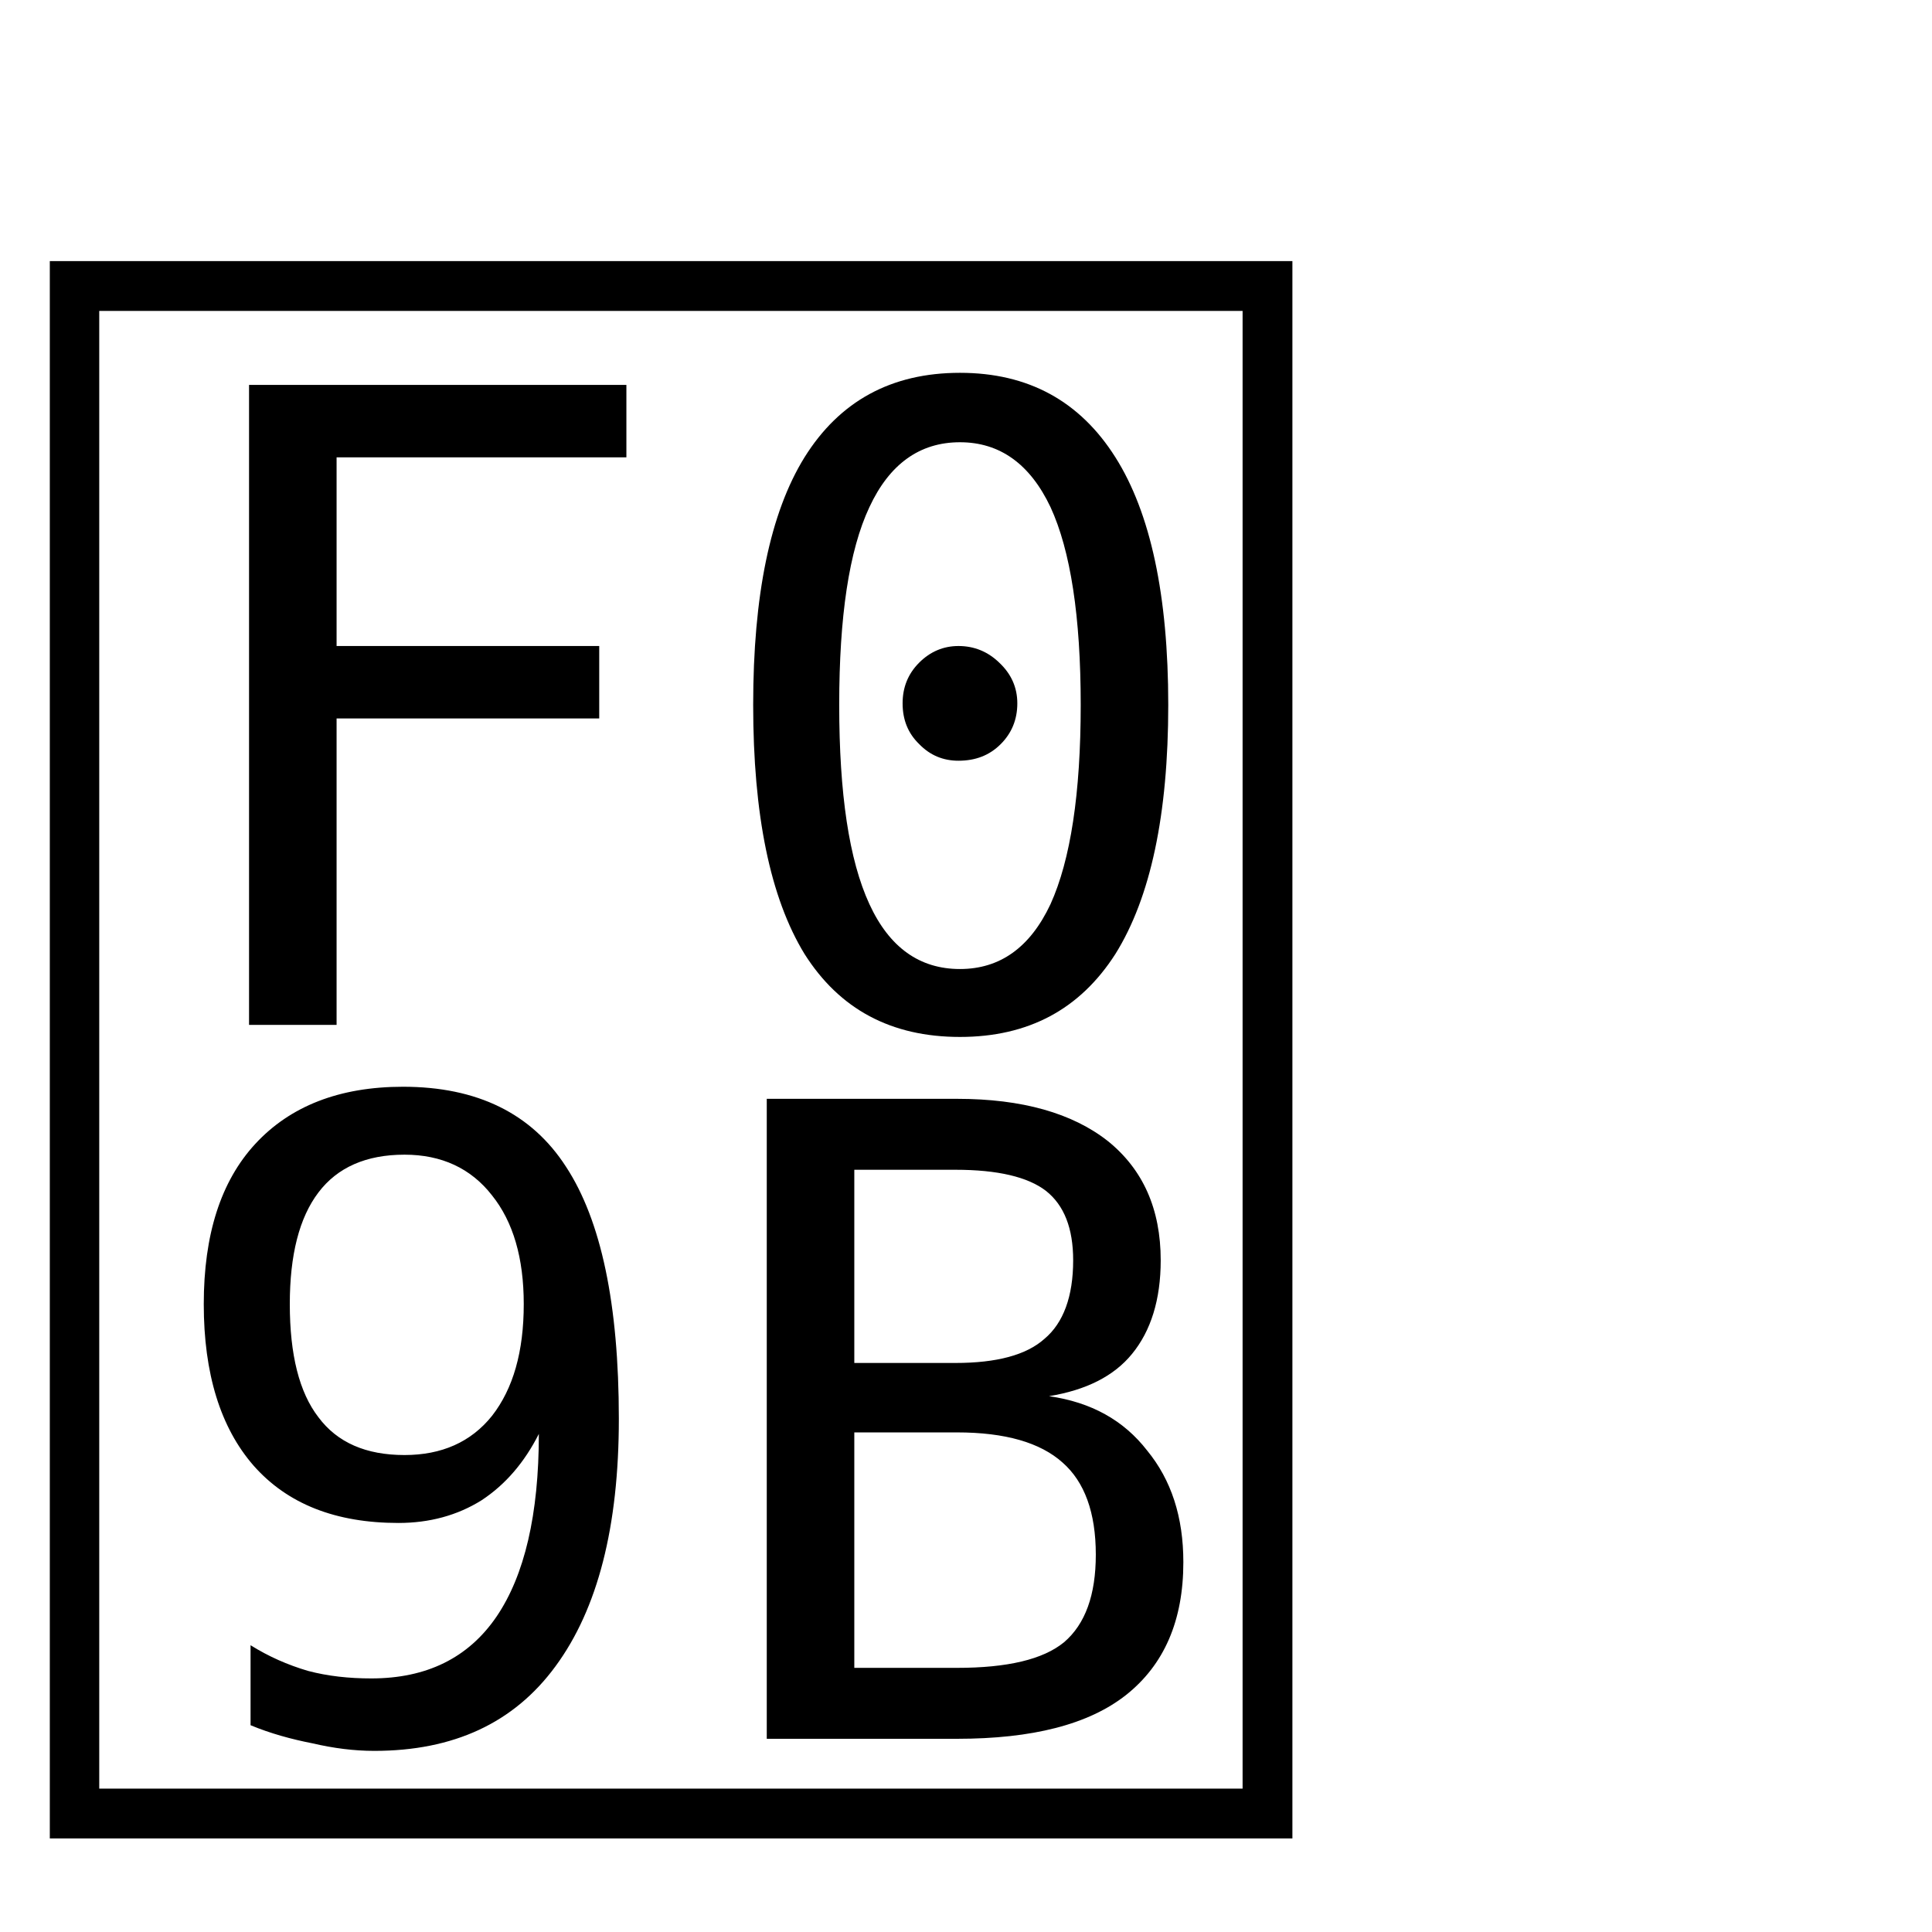
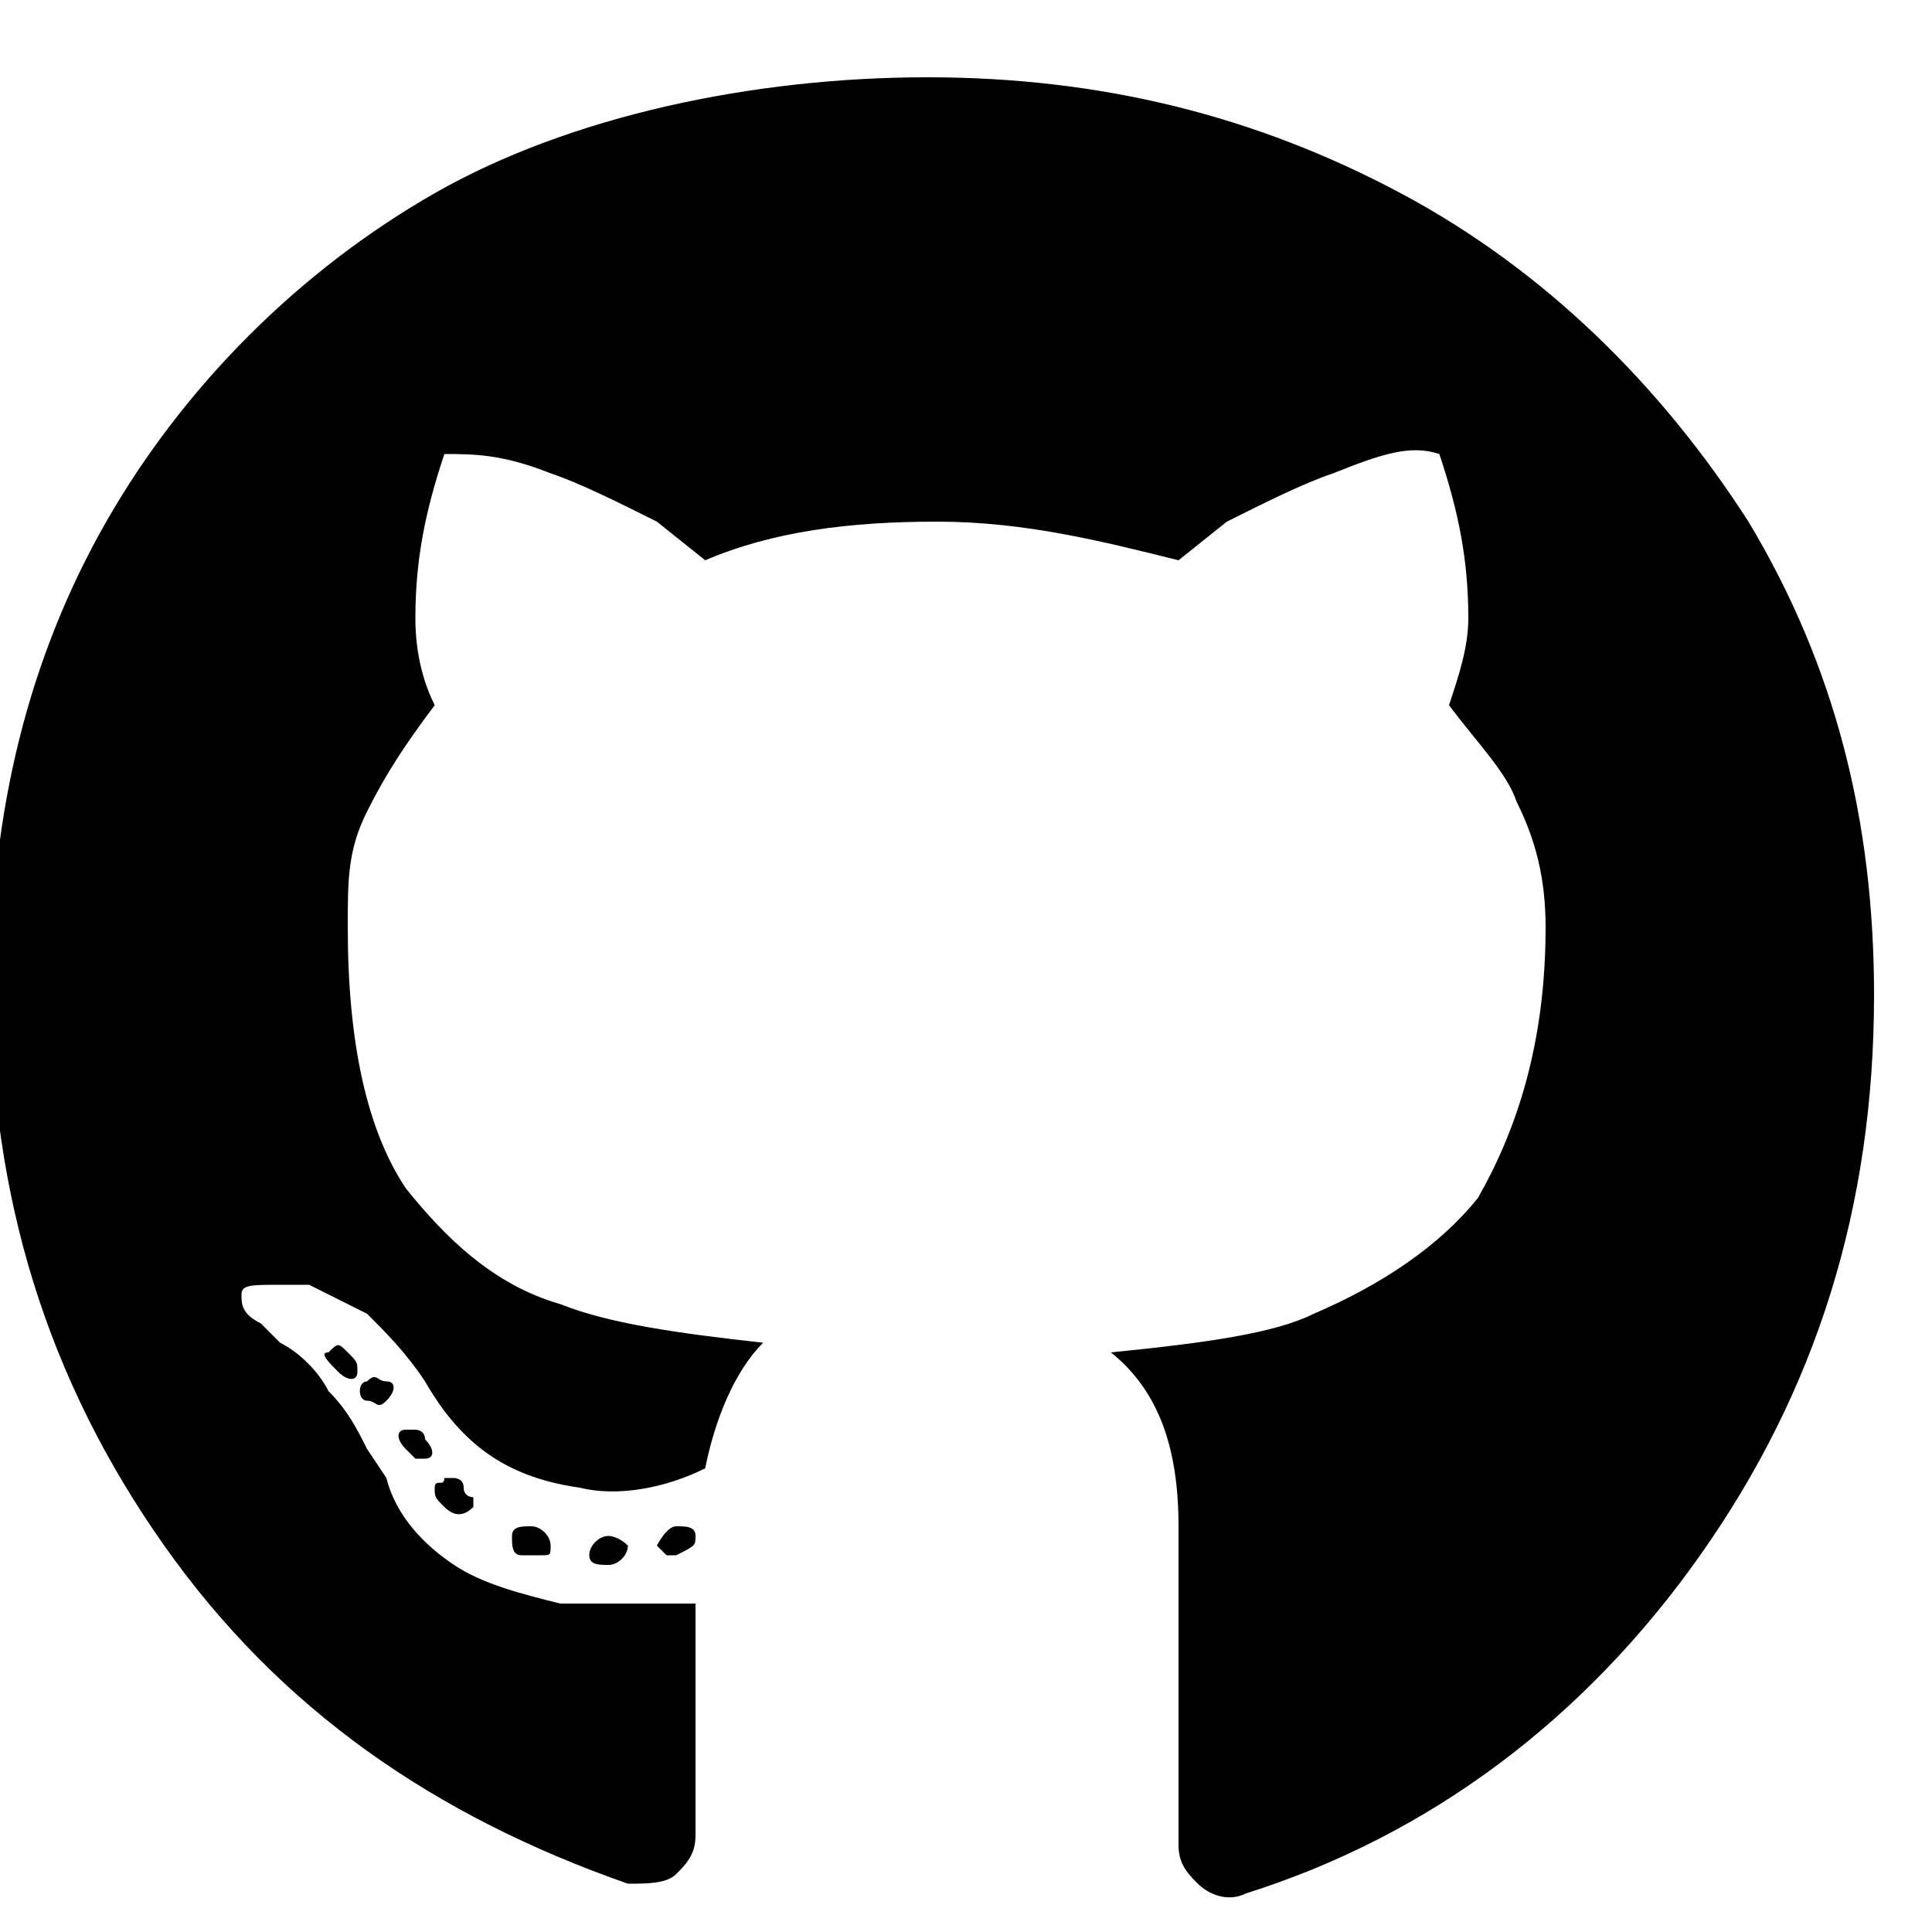
- <svg xmlns="http://www.w3.org/2000/svg" width="20px" height="20px" viewBox="0 0 20 20" version="1.1">
-   <defs />
-   <g id="Page-1" stroke="none" stroke-width="1" fill="none" fill-rule="evenodd" font-family="FontAwesome5BrandsRegular, Font Awesome 5 Brands" font-size="20" font-weight="normal">
-     <g id="Themen" transform="translate(-885, -3032)" fill="#000000">
+ <svg xmlns="http://www.w3.org/2000/svg" version="1.1" id="Layer_1" x="0px" y="0px" viewBox="0 0 20 20" style="enable-background:new 0 0 20 20;" xml:space="preserve">
+   <style type="text/css">
+ 	.st0{enable-background:new    ;}
+ </style>
+   <g id="Page-1">
+     <g id="Themen" transform="translate(-885, -3032)">
      <g id="Group-5" transform="translate(33, 2697)">
-         <text id="">
-           <tspan x="852" y="353"></tspan>
-         </text>
+         <g class="st0">
+           <path d="M861.6,335.8c1.8,0,3.4,0.4,4.9,1.2s2.7,2,3.6,3.4c0.9,1.5,1.3,3.1,1.3,4.9c0,2.2-0.6,4.1-1.8,5.8s-2.8,2.9-4.7,3.5      c-0.2,0.1-0.4,0-0.5-0.1s-0.2-0.2-0.2-0.4v-3.3c0-0.8-0.2-1.4-0.7-1.8c1-0.1,1.7-0.2,2.1-0.4c0.7-0.3,1.3-0.7,1.7-1.2      c0.4-0.7,0.7-1.6,0.7-2.8c0-0.5-0.1-0.9-0.3-1.3c-0.1-0.3-0.4-0.6-0.7-1c0.1-0.3,0.2-0.6,0.2-0.9c0-0.6-0.1-1.1-0.3-1.7      c-0.3-0.1-0.6,0-1.1,0.2c-0.3,0.1-0.7,0.3-1.1,0.5l-0.5,0.4c-0.8-0.2-1.6-0.4-2.5-0.4s-1.7,0.1-2.4,0.4l-0.5-0.4      c-0.4-0.2-0.8-0.4-1.1-0.5c-0.5-0.2-0.8-0.2-1.1-0.2c-0.2,0.6-0.3,1.1-0.3,1.7c0,0.4,0.1,0.7,0.2,0.9c-0.3,0.4-0.5,0.7-0.7,1.1      s-0.2,0.7-0.2,1.2c0,1.2,0.2,2.1,0.6,2.7c0.4,0.5,0.9,1,1.6,1.2c0.5,0.2,1.2,0.3,2.1,0.4c-0.3,0.3-0.5,0.8-0.6,1.3      c-0.4,0.2-0.9,0.3-1.3,0.2c-0.7-0.1-1.2-0.4-1.6-1.1c-0.2-0.3-0.4-0.5-0.6-0.7c-0.2-0.1-0.4-0.2-0.6-0.3l-0.3,0      c-0.3,0-0.4,0-0.4,0.1s0,0.2,0.2,0.3l0.2,0.2c0.2,0.1,0.4,0.3,0.5,0.5c0.2,0.2,0.3,0.4,0.4,0.6l0.2,0.3c0.1,0.4,0.4,0.7,0.7,0.9      c0.3,0.2,0.7,0.3,1.1,0.4c0.3,0,0.6,0,1,0l0.4,0l0,2.4c0,0.2-0.1,0.3-0.2,0.4s-0.3,0.1-0.5,0.1c-2-0.7-3.6-1.8-4.8-3.5      s-1.8-3.6-1.8-5.8c0-1.8,0.4-3.4,1.2-4.8s2-2.6,3.4-3.4S859.8,335.8,861.6,335.8z M855.4,349c0.1-0.1,0.1-0.1,0.2,0      s0.1,0.1,0.1,0.2s-0.1,0.1-0.2,0S855.3,349,855.4,349z M855.8,349.3c0.1-0.1,0.1,0,0.2,0s0.1,0.1,0,0.2s-0.1,0-0.2,0      S855.7,349.3,855.8,349.3z M856.2,349.8c0.1,0,0.1,0,0.1,0s0.1,0,0.1,0.1c0.1,0.1,0.1,0.2,0,0.2c0,0-0.1,0-0.1,0      s-0.1-0.1-0.1-0.1C856.1,349.9,856.1,349.8,856.2,349.8z M856.6,350.3c0,0,0.1,0,0.1,0s0.1,0,0.1,0.1s0.1,0.1,0.1,0.1      s0,0.1,0,0.1c-0.1,0.1-0.2,0.1-0.3,0c-0.1-0.1-0.1-0.1-0.1-0.2S856.6,350.4,856.6,350.3z M857.3,350.9c0-0.1,0.1-0.1,0.2-0.1      s0.2,0.1,0.2,0.2s0,0.1-0.1,0.1s-0.1,0-0.2,0S857.3,351,857.3,350.9C857.3,350.9,857.2,350.9,857.3,350.9z M858.5,351      C858.5,351,858.5,351,858.5,351c-0.1-0.1-0.2-0.1-0.2-0.1c-0.1,0-0.2,0.1-0.2,0.2s0.1,0.1,0.2,0.1S858.5,351.1,858.5,351z       M859,350.8c0.1,0,0.2,0,0.2,0.1s0,0.1-0.2,0.2c-0.1,0-0.1,0-0.1,0s-0.1-0.1-0.1-0.1S858.9,350.8,859,350.8z" />
+         </g>
      </g>
    </g>
  </g>
</svg>
